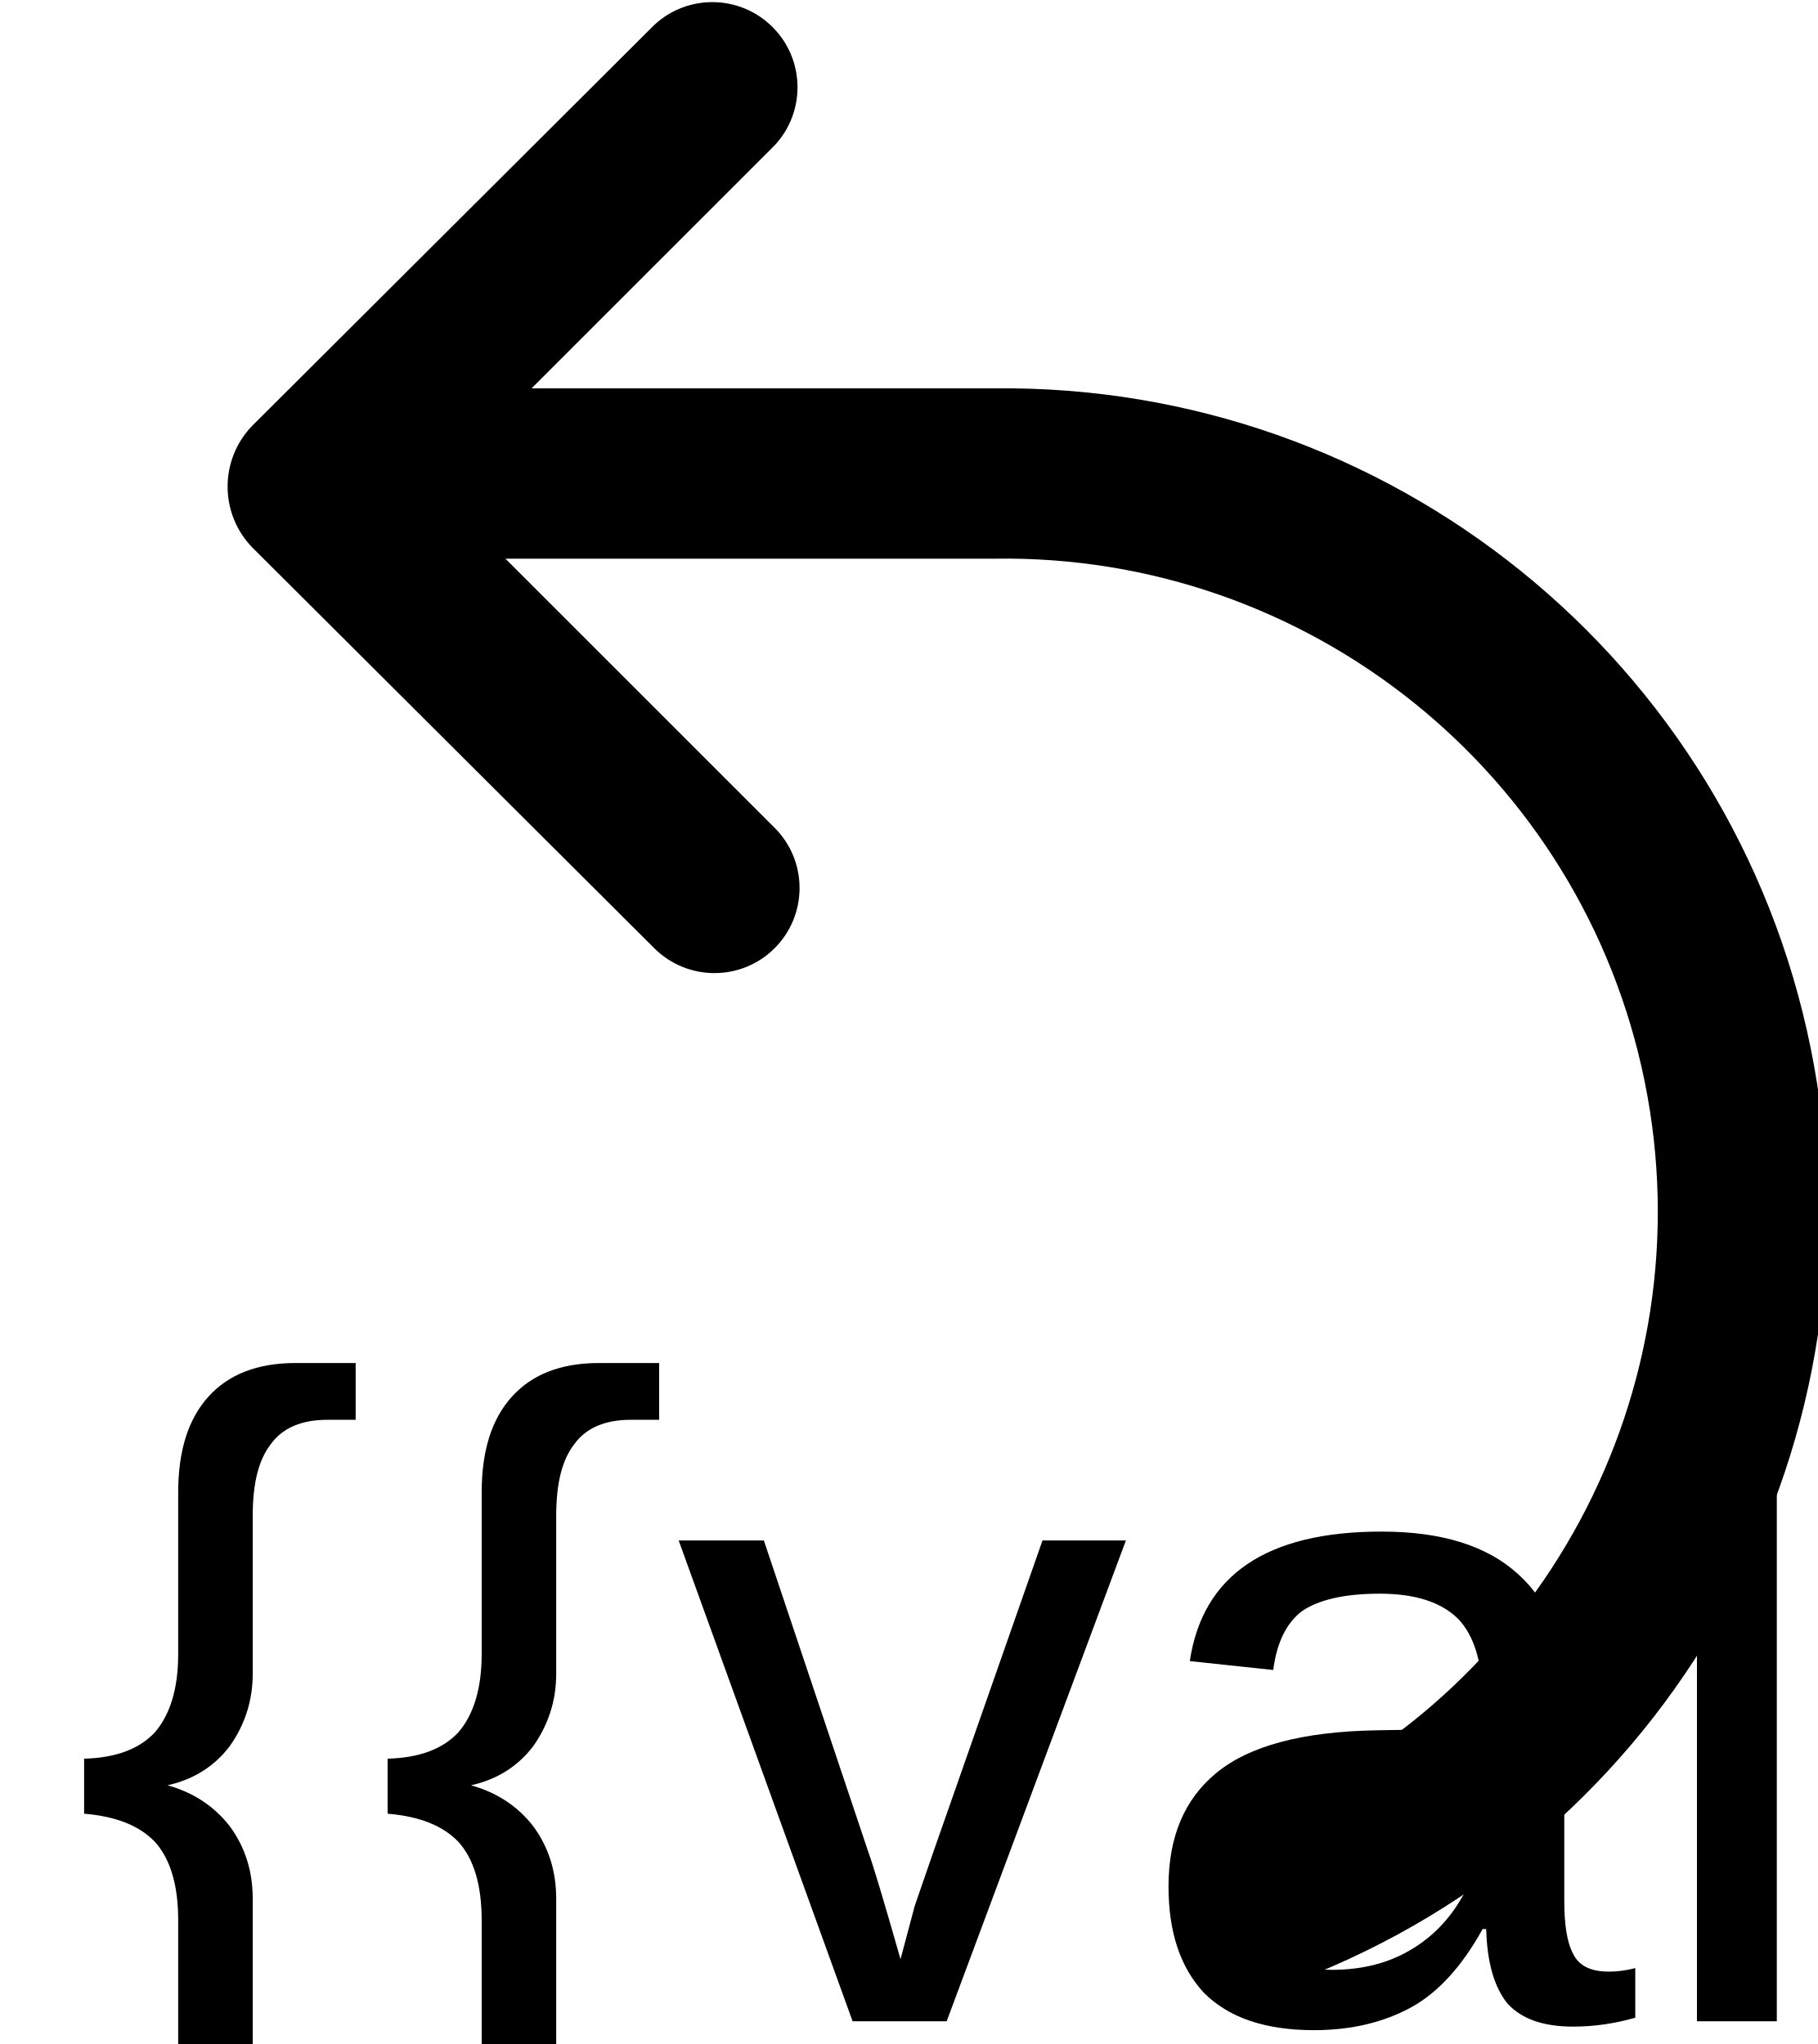
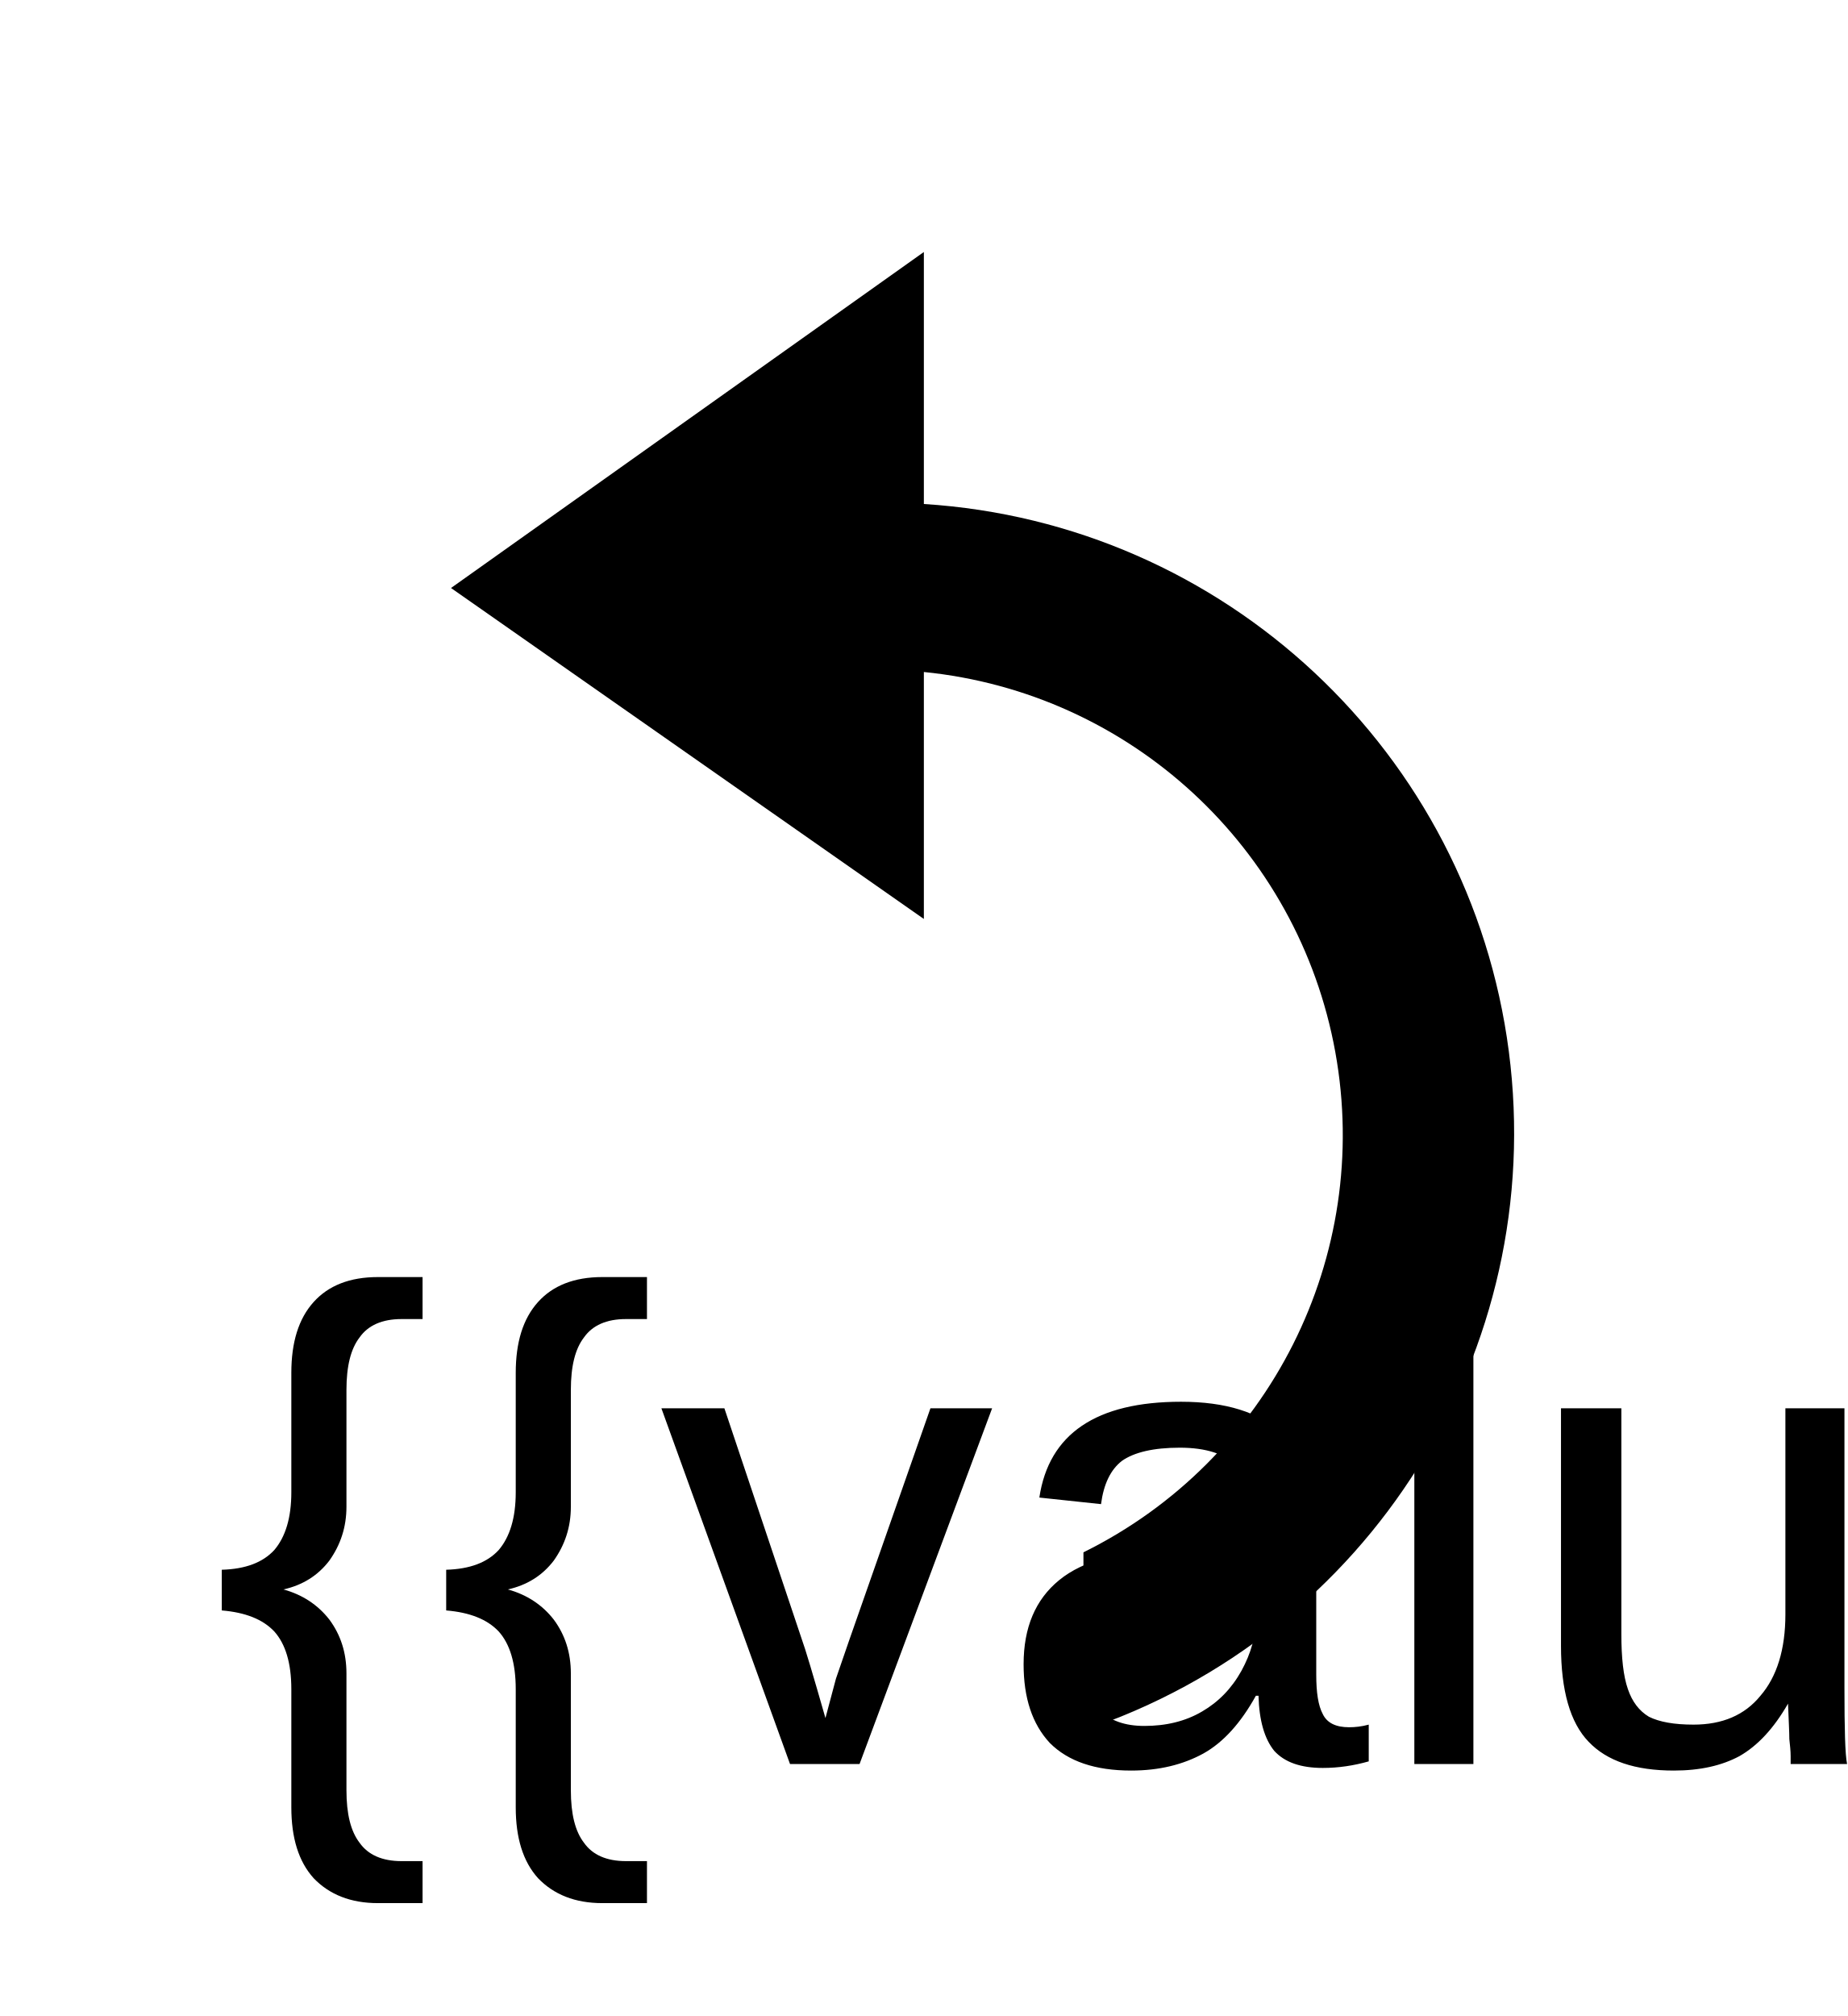
- <svg aria-hidden="true" viewBox="0 0 16 18" slot="backward">
-   <path d="M8.75 3.42H4.68l2.14-2.14A.75.75 0 0 0 5.76.22L2.22 3.75a.77.77 0 0 0 0 1.07l3.54 3.53a.75.75 0 0 0 1.06 0 .75.75 0 0 0 0-1.06L4.45 4.92h4.3A5.75 5.75 0 0 1 11 16a.75.75 0 0 0 .29 1.44.72.72 0 0 0 .29-.06A7.25 7.25 0 0 0 8.75 3.42Z" />
-   <text class="value" transform="translate(.6 17.8)" style="font-size: 8px; font-family: 'ArialMT', 'Arial'">
+ <svg aria-hidden="true" viewBox="0 0 22 24" slot="backward">
+   <path d="M11 6V3L5.37 7 11 10.94V8a5.54 5.54 0 0 1 1.9 10.48v2.12A7.5 7.5 0 0 0 11 6Z" />
+   <text class="value" transform="translate(2.5 21)" style="font-size: 8px; font-family: 'ArialMT', 'Arial'">
    {{value}}
  </text>
-   <path style="fill: none" d="M0 0h16v18H0z" />
</svg>
